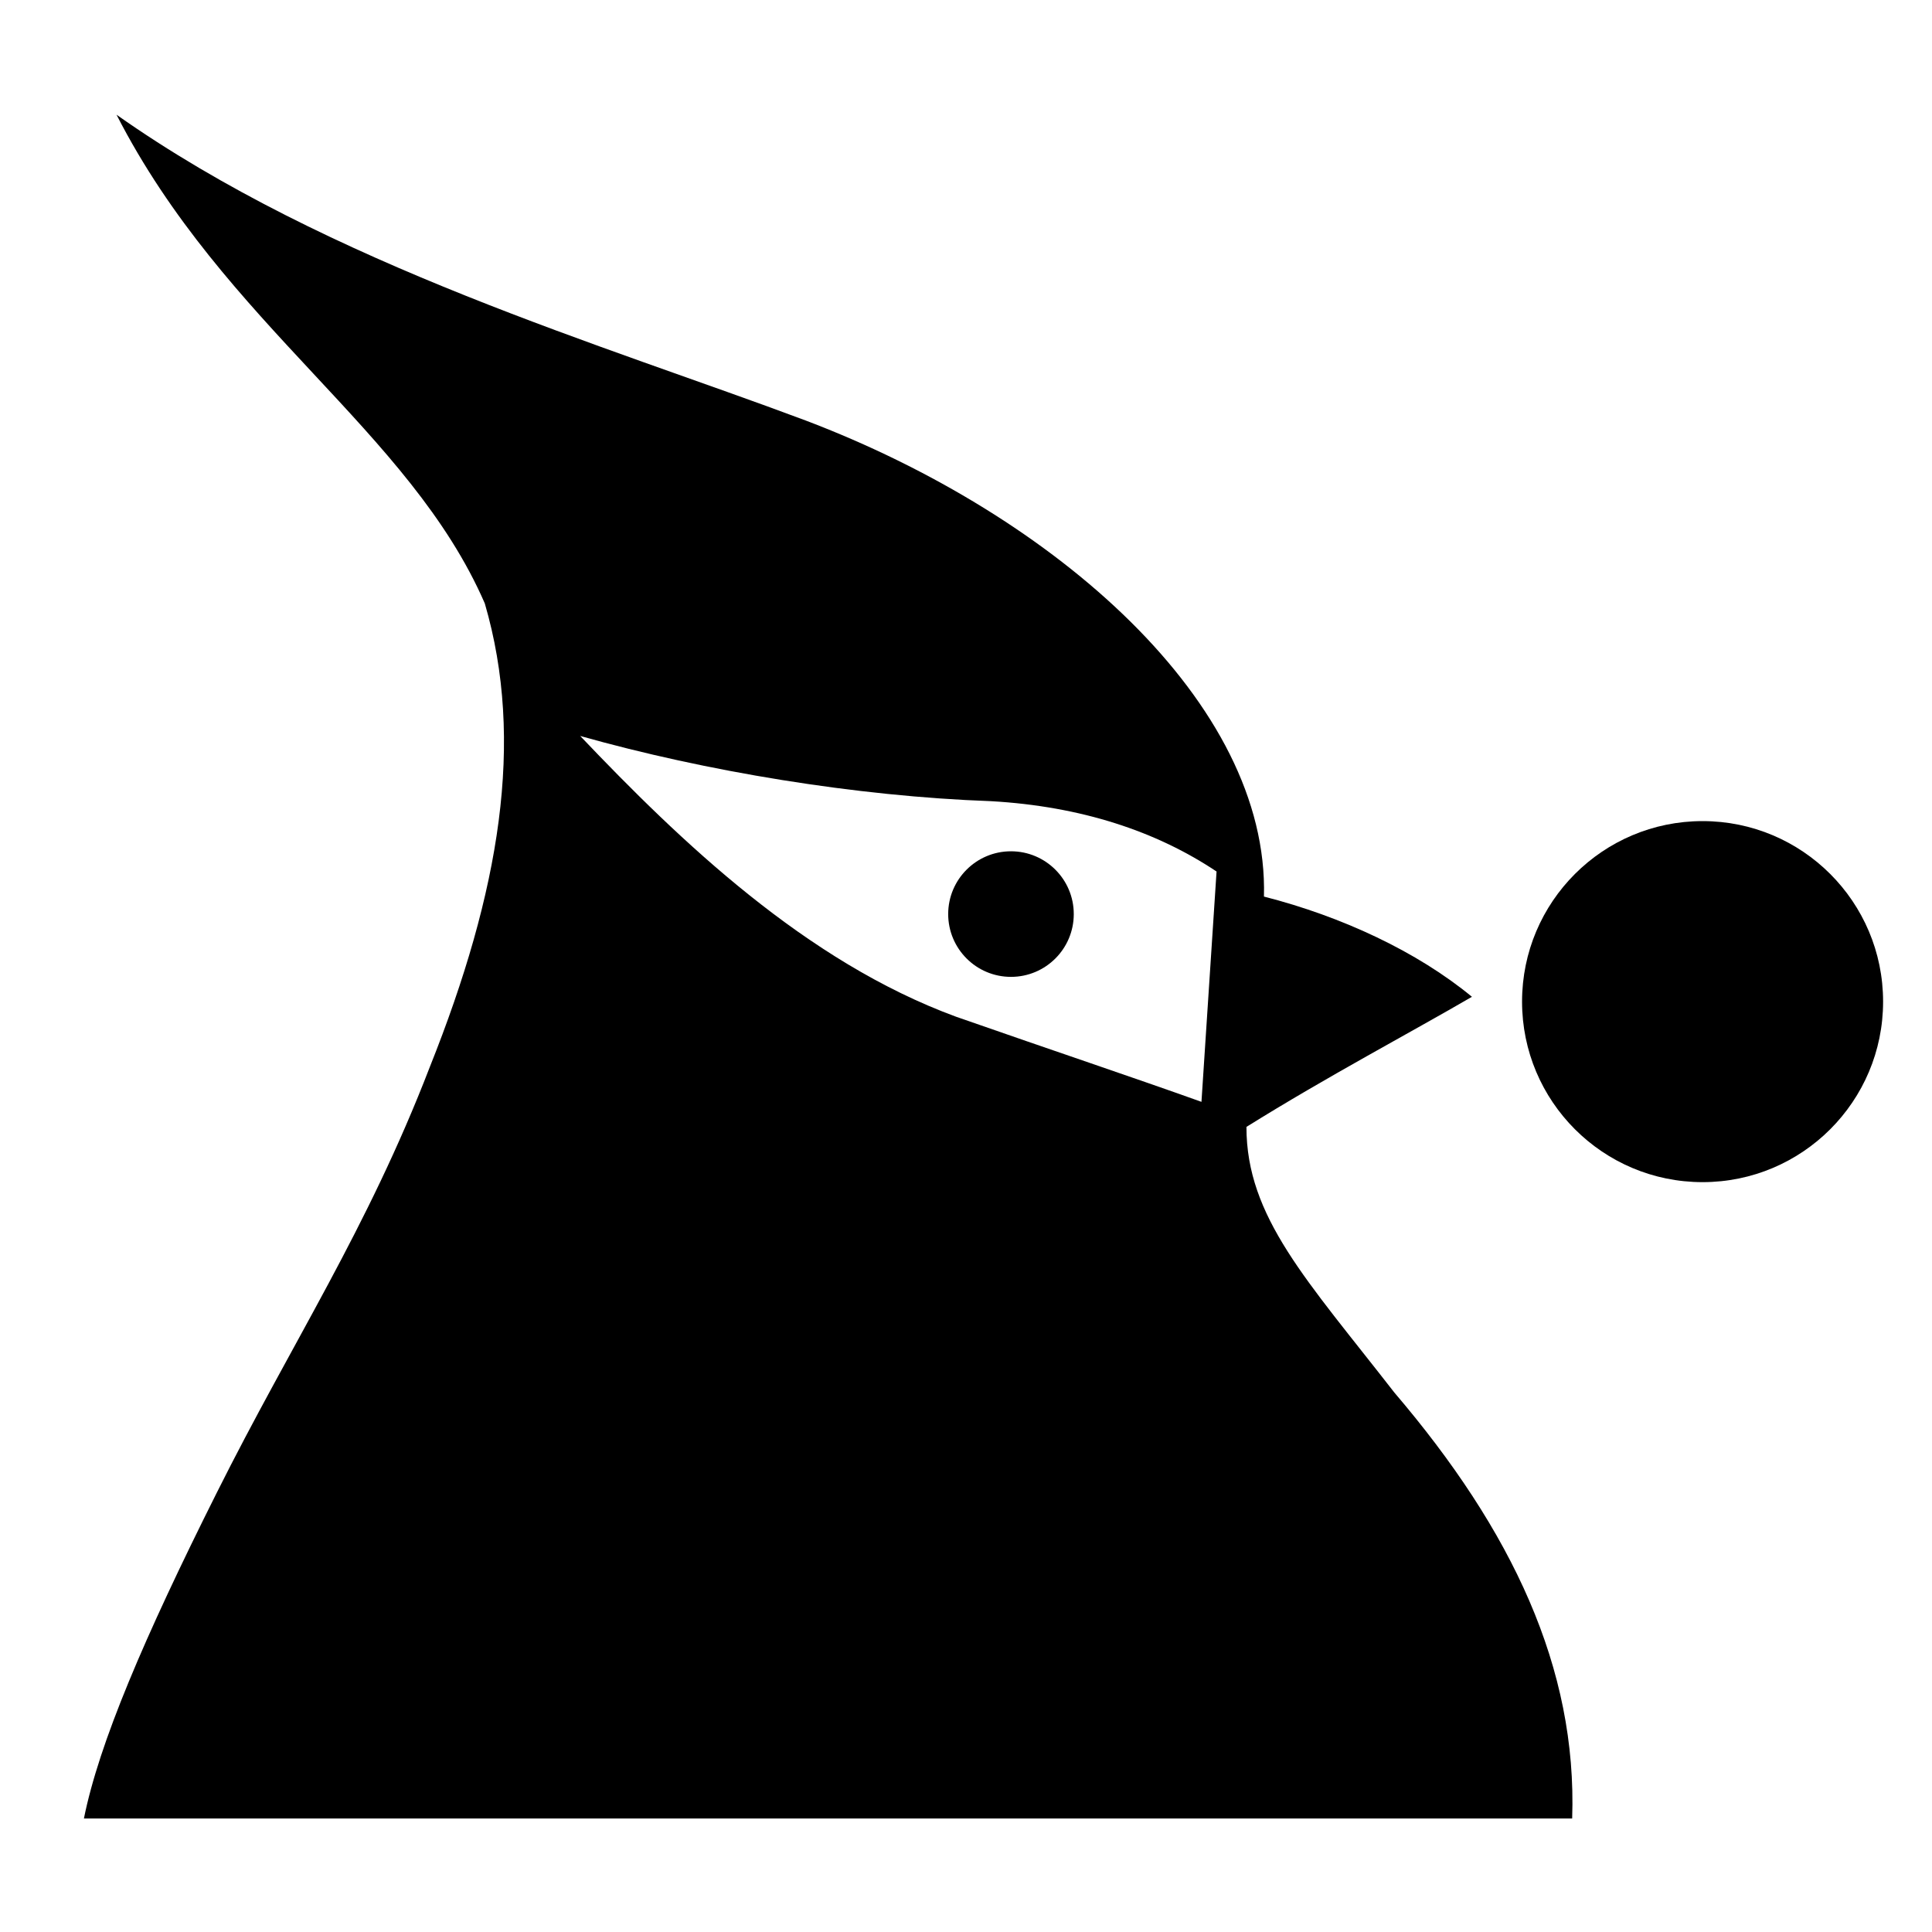
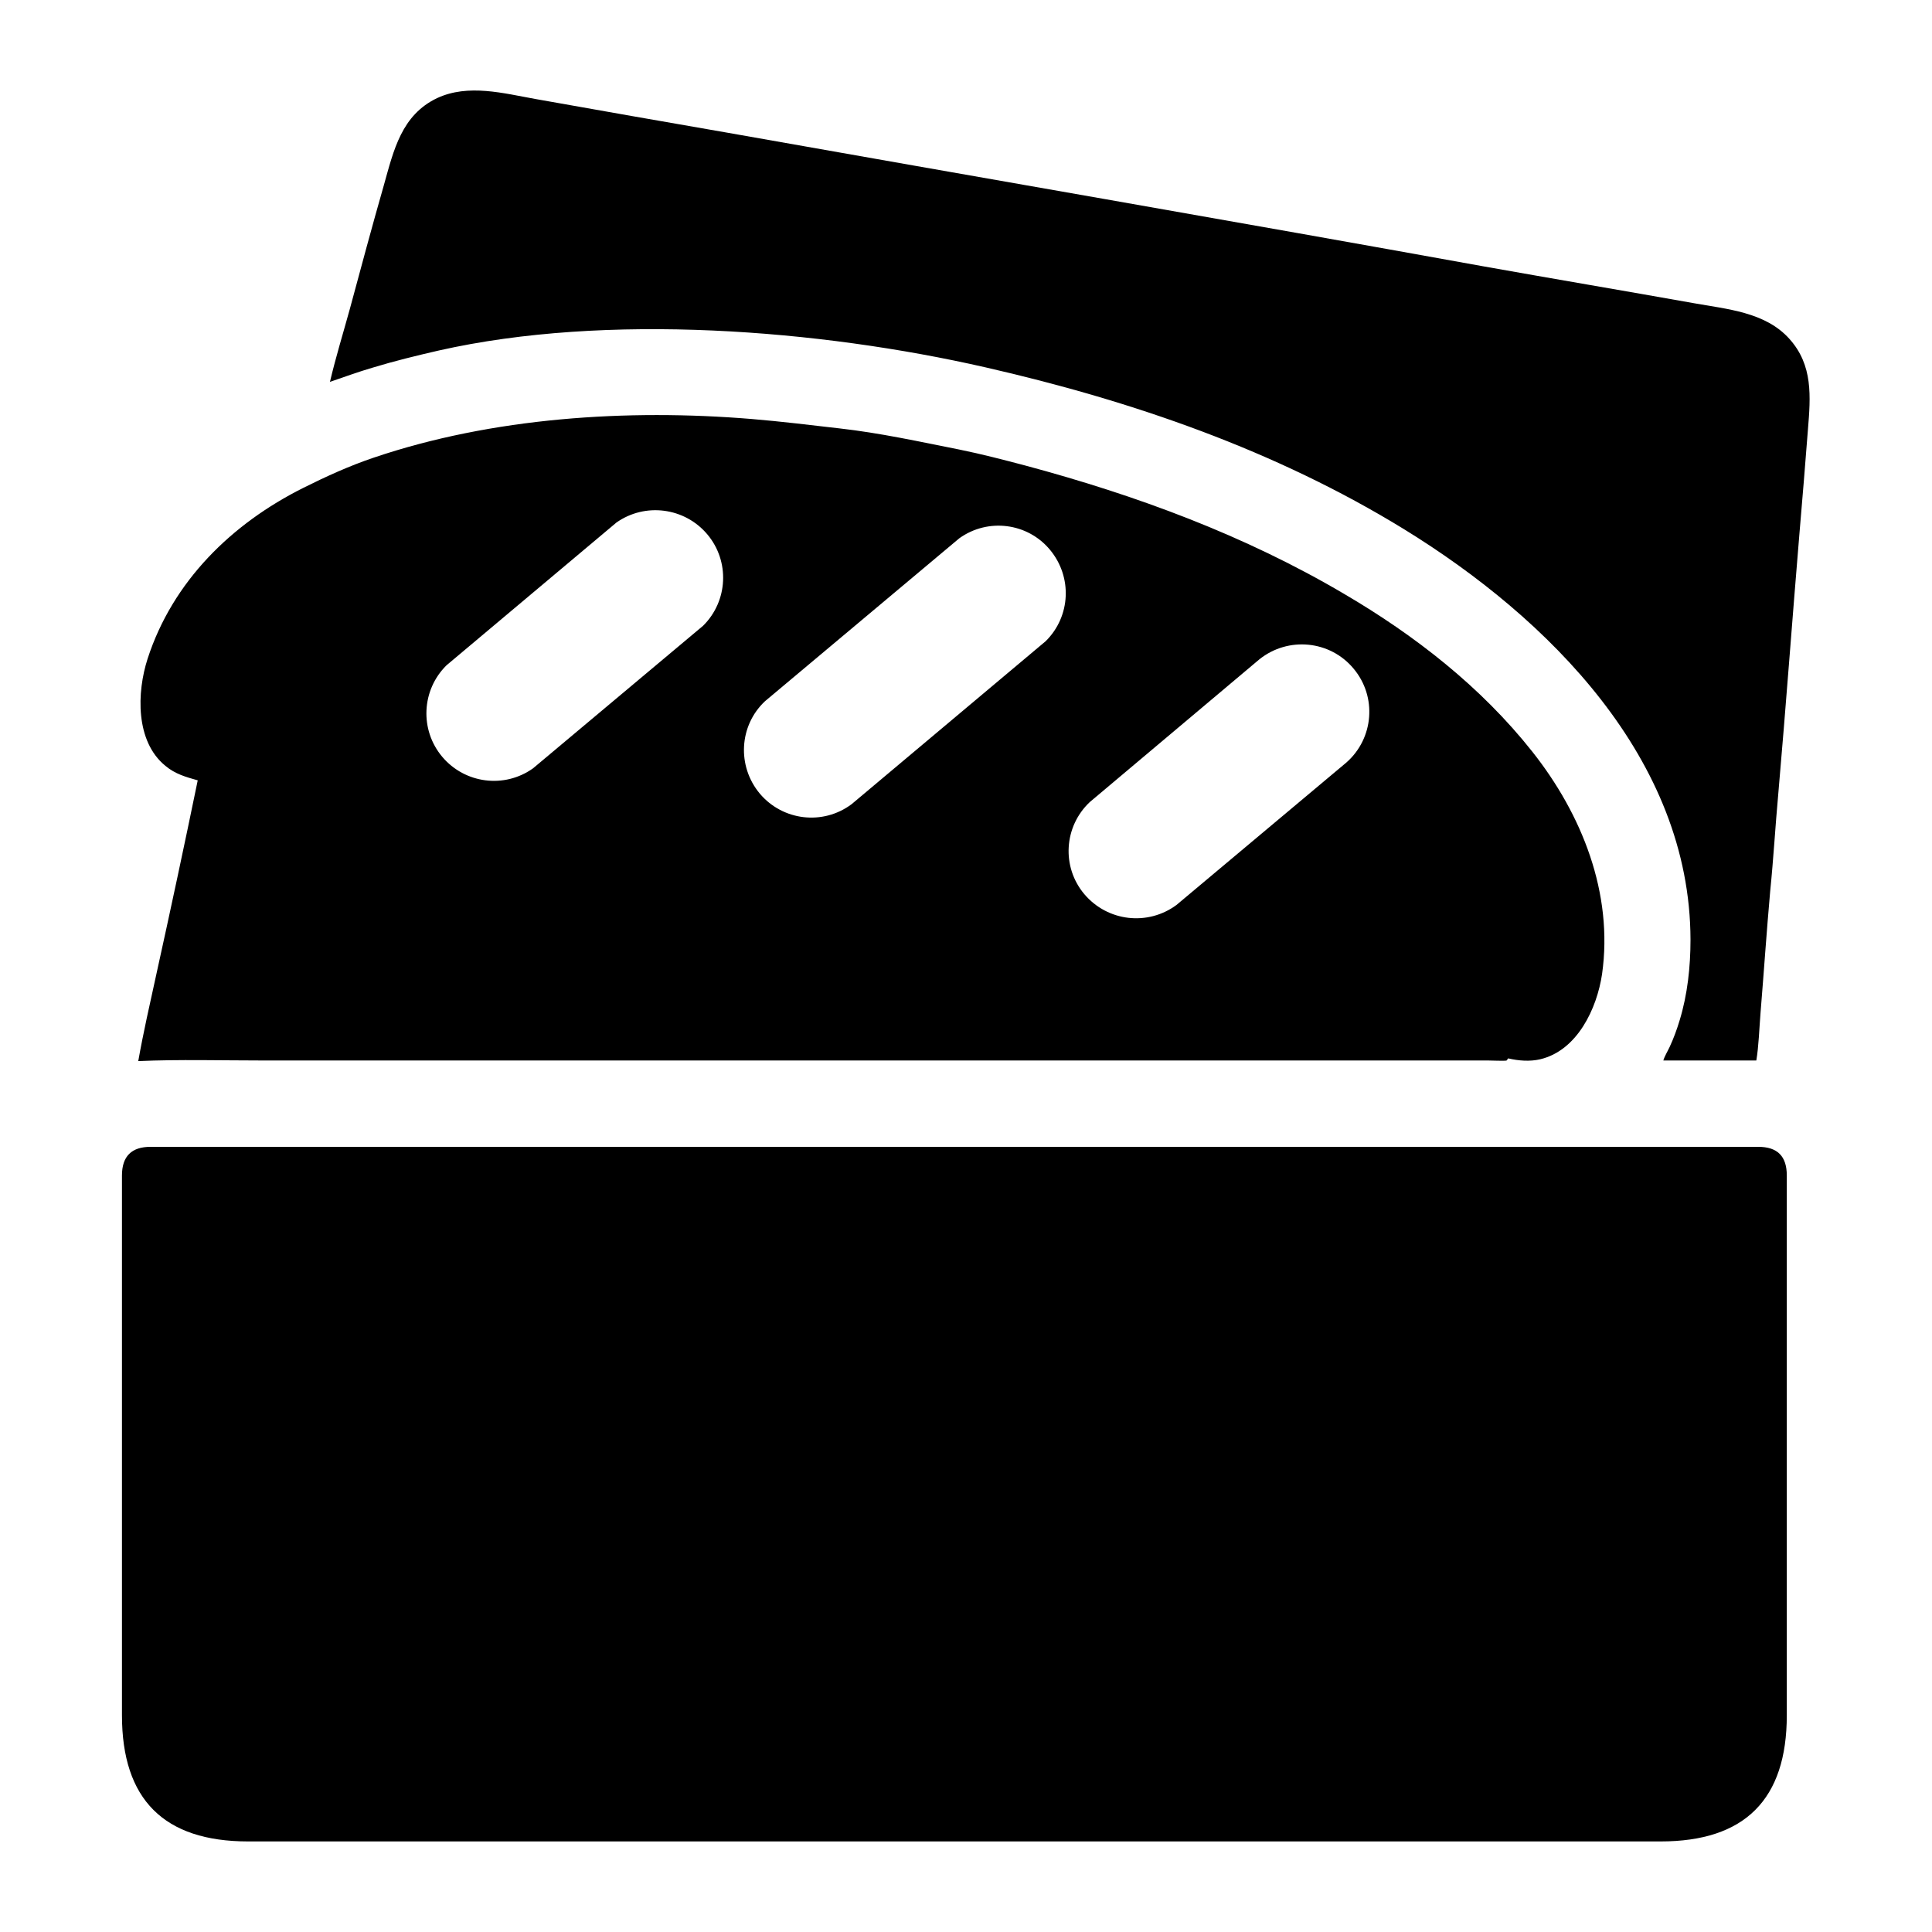
<svg xmlns="http://www.w3.org/2000/svg" viewBox="0 0 64 64" width="64" height="64">
-   <path fill="#000000" fill-rule="evenodd" d="M41.87 29.7 C42.04 23.31 34.99 17.08 26.69 13.93 C20.05 11.44 10.92 8.78 3.86 3.8 C7.43 10.77 13.57 14.26 16.06 19.99 C17.39 24.55 16.56 29.53 14.24 35.34 C12.16 40.74 9.67 44.47 7.18 49.45 C4.77 54.26 3.28 57.75 2.78 60.24 L52.08 60.24 C52.25 55.26 50.09 50.7 46.19 46.13 C43.29 42.4 41.29 40.32 41.29 37.33 C43.95 35.67 46.77 34.18 48.76 33.02 C46.94 31.52 44.45 30.36 41.87 29.7ZM19.22 24.38 C23.37 25.55 28.35 26.38 32.83 26.54 C35.82 26.71 38.31 27.54 40.3 28.87 L39.8 36.5 C37.48 35.67 34.99 34.84 31.67 33.68 C26.69 31.85 22.54 27.87 19.22 24.38ZM31.41 30.28a2.08 2.08 0 1 0 4.16 0a2.08 2.08 0 1 0 -4.16 0Z" />
-   <path fill="#000000" d="M50.42 33.18a5.98 5.98 0 1 0 11.96 0a5.98 5.98 0 1 0 -11.96 0Z" />
+   <path fill="#000000" fill-rule="evenodd" d="M58.18 35.13L55.1 35.13C55.14 34.99 55.24 34.83 55.31 34.68C55.44 34.4 55.55 34.1 55.64 33.8C55.9 32.95 56 32.03 56 31.13C55.99 25.14 51.29 20.47 46.51 17.53C42.26 14.92 37.51 13.28 32.65 12.17C27.13 10.91 20.09 10.36 14.54 11.61C13.8 11.78 13.06 11.96 12.34 12.18C11.86 12.32 11.4 12.49 10.93 12.65C11.12 11.84 11.37 11.03 11.59 10.23C11.96 8.86 12.33 7.48 12.72 6.12C13.04 4.98 13.3 3.81 14.48 3.25C15.51 2.77 16.68 3.09 17.74 3.28C19.87 3.66 21.99 4.03 24.12 4.4C32.47 5.88 40.83 7.32 49.18 8.83C51.48 9.24 53.79 9.63 56.09 10.04C57.19 10.24 58.48 10.33 59.28 11.23C60.06 12.1 59.98 13.13 59.89 14.23C59.8 15.37 59.71 16.52 59.61 17.66C59.37 20.53 59.16 23.41 58.91 26.27C58.81 27.36 58.75 28.44 58.64 29.52C58.52 30.87 58.43 32.21 58.32 33.55C58.28 34.04 58.26 34.67 58.18 35.13ZM49.96 35.06L49.91 35.13C49.88 35.15 49.37 35.13 49.29 35.13L47.27 35.13L38.91 35.13L16.27 35.13L8.71 35.13C7.34 35.13 5.95 35.09 4.58 35.15C4.75 34.19 4.97 33.23 5.18 32.27C5.65 30.14 6.11 27.99 6.55 25.85C6.16 25.74 5.8 25.64 5.48 25.37C4.48 24.56 4.53 22.93 4.89 21.82C5.72 19.26 7.67 17.35 10.05 16.16C10.81 15.78 11.58 15.43 12.38 15.16C16.31 13.83 20.77 13.54 24.9 13.88C25.87 13.96 26.84 14.08 27.8 14.19C29.14 14.34 30.46 14.63 31.77 14.89C32.51 15.04 33.24 15.23 33.96 15.42C37.65 16.41 41.23 17.73 44.52 19.67C46.86 21.04 49.06 22.75 50.76 24.9C52.4 26.97 53.45 29.59 53.07 32.27C52.9 33.41 52.25 34.8 51.02 35.09C50.68 35.17 50.3 35.14 49.96 35.06ZM4.99 37.99L58.24 37.99C58.88 37.99 59.19 38.3 59.19 38.94L59.19 56.82C59.19 59.61 57.8 61 55.01 61L8.22 61C5.43 61 4.04 59.61 4.04 56.82L4.04 38.94C4.04 38.3 4.36 37.99 4.99 37.99ZM20.42 17.31L14.79 22.04C13.96 22.86 13.9 24.18 14.65 25.07C15.4 25.96 16.71 26.13 17.66 25.45L23.29 20.73C24.12 19.91 24.18 18.59 23.43 17.7C22.68 16.81 21.37 16.64 20.42 17.31ZM31.78 17.83L25.34 23.23C24.48 24.04 24.41 25.38 25.17 26.29C25.93 27.19 27.26 27.35 28.21 26.64L34.64 21.24C35.47 20.42 35.53 19.11 34.78 18.21C34.04 17.32 32.73 17.15 31.78 17.83ZM41.72 21.84L36.1 26.57C35.24 27.38 35.16 28.72 35.92 29.62C36.69 30.53 38.02 30.68 38.97 29.98L44.6 25.26C45.51 24.46 45.62 23.08 44.84 22.15C44.06 21.21 42.67 21.08 41.72 21.84Z" />
</svg>
